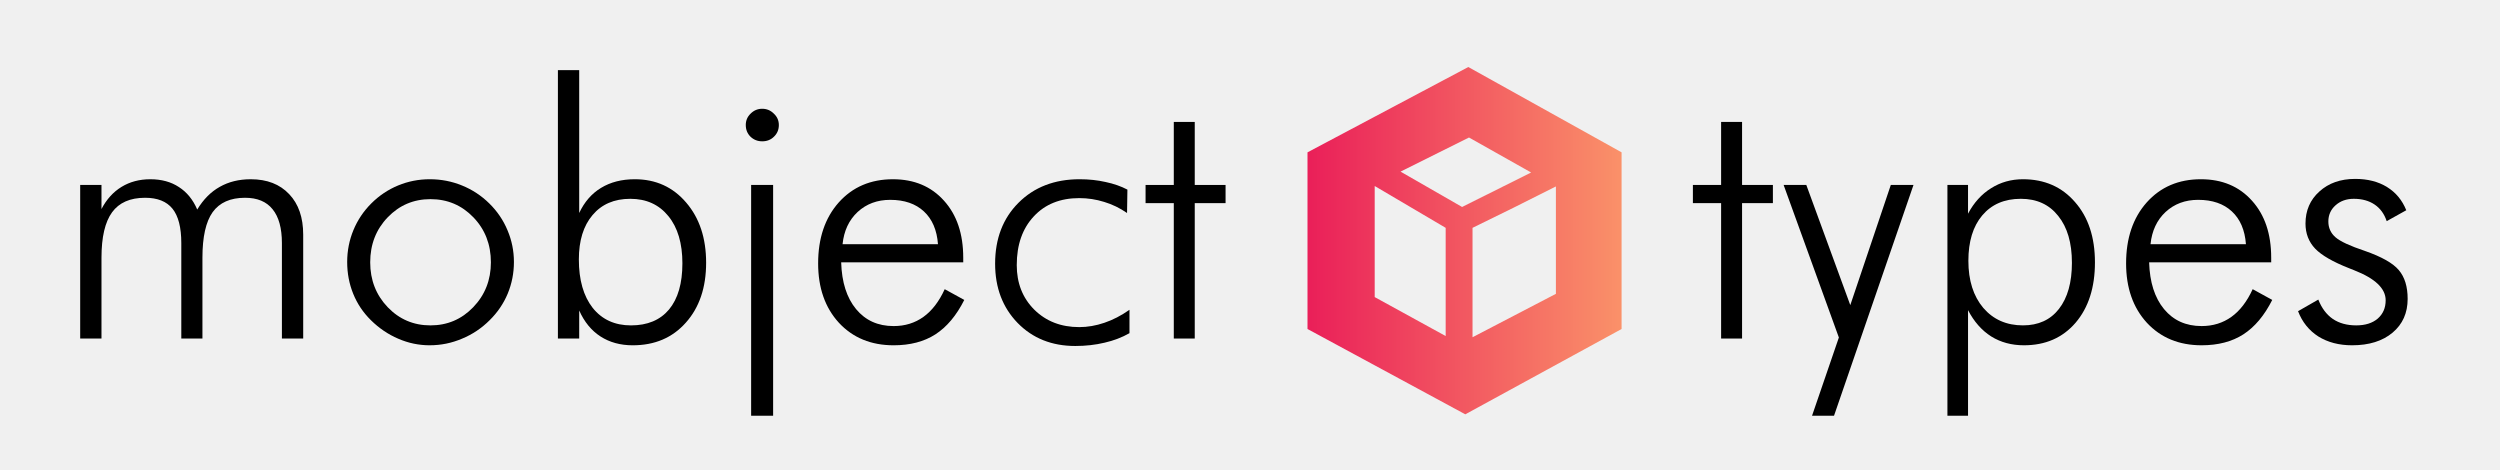
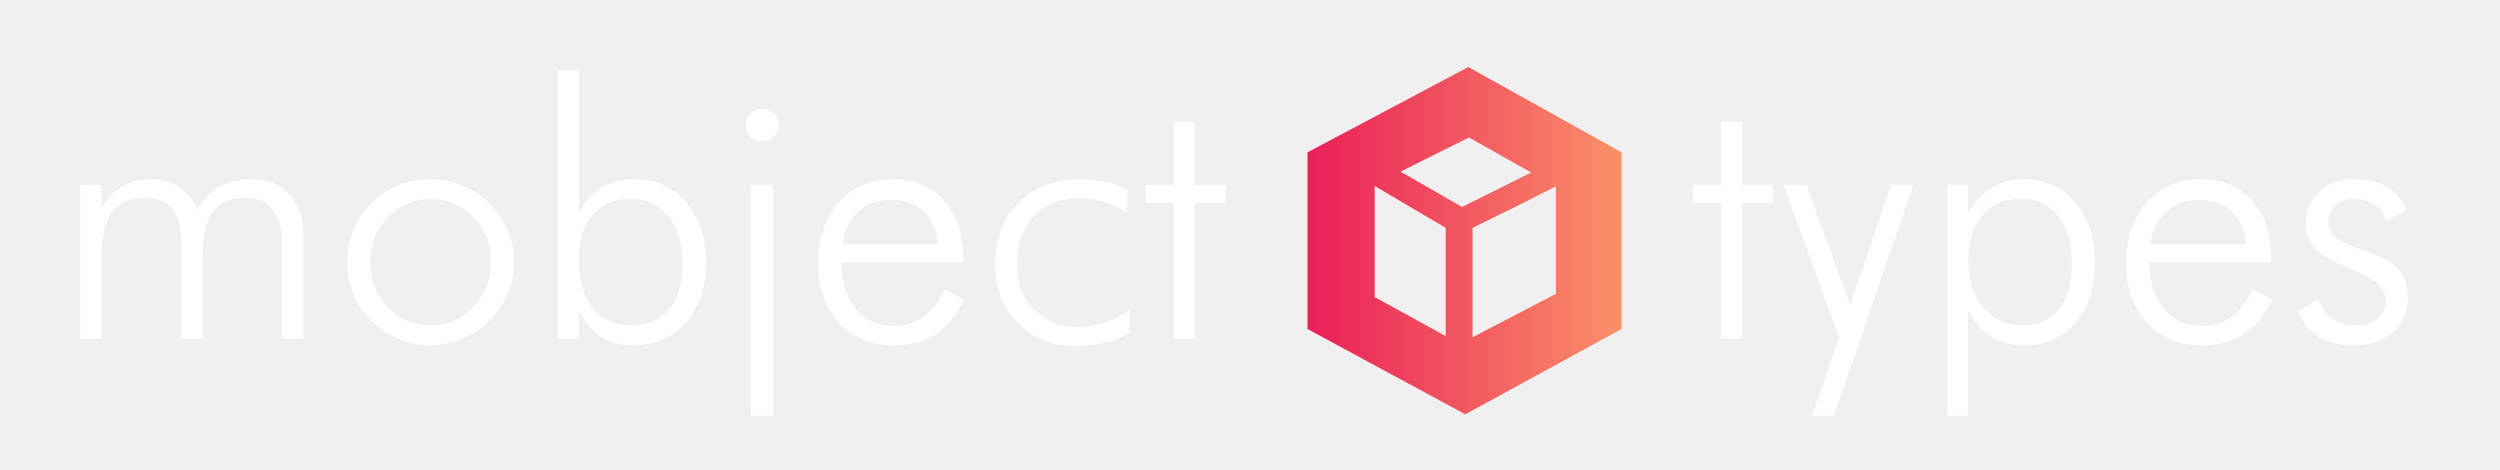
<svg xmlns="http://www.w3.org/2000/svg" xmlns:xlink="http://www.w3.org/1999/xlink" data-v-fde0c5aa="" viewBox="0 0 282 53" class="iconAboveSlogan" version="1.1" id="svg26" width="282" height="53">
  <defs data-v-fde0c5aa="" id="defs2">
    <rect x="206.186" y="94.502" width="184.88" height="40.206" id="rect5108" />
    <linearGradient xlink:href="#0a8ec2f5-8e4c-49ea-94d9-1aa2e987f009" id="linearGradient28183" gradientTransform="scale(0.9509747,1.051553)" x1="5.235" y1="8.118" x2="228.713" y2="8.118" gradientUnits="userSpaceOnUse" />
    <linearGradient xlink:href="#0a8ec2f5-8e4c-49ea-94d9-1aa2e987f009" id="linearGradient28185" gradientTransform="scale(0.9509747,1.051553)" x1="5.235" y1="8.118" x2="228.713" y2="8.118" gradientUnits="userSpaceOnUse" />
  </defs>
  <defs data-v-fde0c5aa="" id="defs6">
    
  </defs>
  <defs data-v-fde0c5aa="" id="defs16">
    <linearGradient data-v-fde0c5aa="" gradientTransform="rotate(25)" id="0a8ec2f5-8e4c-49ea-94d9-1aa2e987f009" x1="0" y1="0" x2="1" y2="0">
      <stop data-v-fde0c5aa="" offset="0%" stop-color="#EA1F59" stop-opacity="1" id="stop11" />
      <stop data-v-fde0c5aa="" offset="100%" stop-color="#FA9169" stop-opacity="1" id="stop13" />
    </linearGradient>
  </defs>
  <g data-v-fde0c5aa="" id="d198cab2-8cfc-4285-8167-c466766b5eca" stroke="none" fill="url(#0a8ec2f5-8e4c-49ea-94d9-1aa2e987f009)" transform="matrix(0.1667039,0,0,0.1667039,146.6568,6.137153)" style="fill:url(#linearGradient28185)">
    <path d="M 113.793,8.536 4.978,66.264 V 185.806 L 111.75,243.535 217.5,185.806 V 66.264 Z M 98.467,190.569 50.446,164.209 V 89.046 L 98.467,117.35 Z M 109.585,103.237 67.931,79.311 114.248,56.229 156.285,79.897 Z M 173.055,162.006 116.645,191.381 V 117.35 L 144.621,103.621 173.055,89.339 Z" id="path18" style="fill:url(#linearGradient28183)" />
  </g>
  <defs data-v-fde0c5aa="" id="defs21">
    
  </defs>
  <g aria-label="mobject" id="text13650" style="font-size:40px;font-family:'Futura Lt BT';-inkscape-font-specification:'Futura Lt BT, Normal'">
-     <path d="M 11.447,38.187 H 9.045 V 20.863 h 2.402 v 2.715 q 0.859,-1.641 2.266,-2.5 1.406,-0.859 3.242,-0.859 1.895,0 3.223,0.879 1.348,0.859 2.07,2.539 1.035,-1.719 2.539,-2.559 1.504,-0.859 3.496,-0.859 2.754,0 4.336,1.68 1.582,1.66 1.582,4.57 v 11.719 H 31.799 V 27.426 q 0,-2.539 -1.055,-3.828 -1.035,-1.289 -3.105,-1.289 -2.48,0 -3.652,1.621 -1.152,1.621 -1.152,5.137 v 9.121 H 20.451 V 27.426 q 0,-2.656 -0.996,-3.887 -0.996,-1.23 -3.086,-1.23 -2.539,0 -3.73,1.641 -1.191,1.641 -1.191,5.117 z" id="path7099" />
-     <path d="m 48.557,36.703 q 2.852,0 4.824,-2.051 1.992,-2.07 1.992,-5.059 0,-3.027 -1.973,-5.078 -1.973,-2.051 -4.844,-2.051 -2.852,0 -4.824,2.051 -1.973,2.051 -1.973,5.078 0,2.988 1.973,5.059 1.973,2.051 4.824,2.051 z m -0.078,2.246 q -1.855,0 -3.555,-0.742 -1.699,-0.723 -3.086,-2.09 -1.309,-1.289 -1.992,-2.969 -0.684,-1.68 -0.684,-3.594 0,-1.895 0.703,-3.594 0.703,-1.699 2.012,-3.008 1.328,-1.328 3.027,-2.031 1.699,-0.703 3.574,-0.703 1.914,0 3.633,0.703 1.738,0.703 3.086,2.031 1.348,1.328 2.051,3.027 0.723,1.699 0.723,3.574 0,1.875 -0.703,3.574 -0.703,1.68 -2.031,2.988 -1.367,1.367 -3.125,2.09 -1.738,0.742 -3.633,0.742 z" id="path7101" />
-     <path d="m 76.975,29.711 q 0,-3.398 -1.582,-5.332 -1.582,-1.953 -4.297,-1.953 -2.715,0 -4.258,1.836 -1.543,1.816 -1.543,5 0,3.477 1.562,5.469 1.582,1.973 4.316,1.973 2.793,0 4.297,-1.797 1.504,-1.816 1.504,-5.195 z M 65.334,38.187 H 62.932 V 7.914 h 2.402 V 24.027 q 0.879,-1.875 2.461,-2.832 1.602,-0.977 3.809,-0.977 3.555,0 5.801,2.637 2.246,2.617 2.246,6.777 0,4.199 -2.285,6.758 -2.266,2.559 -5.996,2.559 -2.09,0 -3.633,-0.996 -1.543,-0.996 -2.402,-2.93 z" id="path7103" />
-     <path d="m 84.123,14.105 q 0,-0.762 0.547,-1.289 0.547,-0.547 1.309,-0.547 0.762,0 1.309,0.547 0.566,0.527 0.566,1.289 0,0.781 -0.547,1.309 -0.527,0.527 -1.328,0.527 -0.781,0 -1.328,-0.527 -0.527,-0.527 -0.527,-1.309 z m 0.605,32.793 V 20.863 h 2.48 v 26.035 z" id="path7105" />
-     <path d="m 105.803,27.543 q -0.176,-2.383 -1.582,-3.691 -1.406,-1.309 -3.809,-1.309 -2.188,0 -3.672,1.367 -1.465,1.367 -1.699,3.633 z m 2.852,2.051 H 94.885 q 0.098,3.359 1.68,5.273 1.582,1.914 4.238,1.914 1.914,0 3.359,-1.035 1.445,-1.035 2.402,-3.125 l 2.207,1.211 q -1.328,2.637 -3.262,3.887 -1.914,1.23 -4.707,1.23 -3.809,0 -6.172,-2.539 -2.344,-2.559 -2.344,-6.699 0,-4.258 2.324,-6.875 2.344,-2.617 6.113,-2.617 3.594,0 5.762,2.422 2.168,2.402 2.168,6.426 z" id="path7107" />
-     <path d="m 127.131,24.027 q -1.211,-0.84 -2.578,-1.25 -1.367,-0.43 -2.812,-0.43 -3.223,0 -5.137,2.07 -1.914,2.051 -1.914,5.488 0,3.047 1.973,5.02 1.992,1.973 5.078,1.973 1.406,0 2.832,-0.488 1.445,-0.488 2.832,-1.465 v 2.637 q -1.27,0.723 -2.812,1.074 -1.543,0.371 -3.301,0.371 -3.965,0 -6.504,-2.598 -2.539,-2.617 -2.539,-6.68 0,-4.238 2.637,-6.875 2.656,-2.656 6.895,-2.656 1.562,0 2.93,0.312 1.387,0.293 2.461,0.859 z" id="path7109" />
-     <path d="m 132.404,22.914 h -3.184 V 20.863 h 3.184 v -7.109 h 2.363 v 7.109 h 3.477 v 2.051 h -3.477 v 15.273 h -2.363 z" id="path7111" />
+     <path d="M 11.447,38.187 H 9.045 V 20.863 h 2.402 v 2.715 q 0.859,-1.641 2.266,-2.5 1.406,-0.859 3.242,-0.859 1.895,0 3.223,0.879 1.348,0.859 2.07,2.539 1.035,-1.719 2.539,-2.559 1.504,-0.859 3.496,-0.859 2.754,0 4.336,1.68 1.582,1.66 1.582,4.57 v 11.719 H 31.799 V 27.426 q 0,-2.539 -1.055,-3.828 -1.035,-1.289 -3.105,-1.289 -2.48,0 -3.652,1.621 -1.152,1.621 -1.152,5.137 v 9.121 H 20.451 V 27.426 q 0,-2.656 -0.996,-3.887 -0.996,-1.23 -3.086,-1.23 -2.539,0 -3.73,1.641 -1.191,1.641 -1.191,5.117 z" id="path7099" style="fill:#ffffff" />
+     <path d="m 48.557,36.703 q 2.852,0 4.824,-2.051 1.992,-2.07 1.992,-5.059 0,-3.027 -1.973,-5.078 -1.973,-2.051 -4.844,-2.051 -2.852,0 -4.824,2.051 -1.973,2.051 -1.973,5.078 0,2.988 1.973,5.059 1.973,2.051 4.824,2.051 z m -0.078,2.246 q -1.855,0 -3.555,-0.742 -1.699,-0.723 -3.086,-2.09 -1.309,-1.289 -1.992,-2.969 -0.684,-1.68 -0.684,-3.594 0,-1.895 0.703,-3.594 0.703,-1.699 2.012,-3.008 1.328,-1.328 3.027,-2.031 1.699,-0.703 3.574,-0.703 1.914,0 3.633,0.703 1.738,0.703 3.086,2.031 1.348,1.328 2.051,3.027 0.723,1.699 0.723,3.574 0,1.875 -0.703,3.574 -0.703,1.68 -2.031,2.988 -1.367,1.367 -3.125,2.09 -1.738,0.742 -3.633,0.742 z" id="path7101" style="fill:#ffffff" />
+     <path d="m 76.975,29.711 q 0,-3.398 -1.582,-5.332 -1.582,-1.953 -4.297,-1.953 -2.715,0 -4.258,1.836 -1.543,1.816 -1.543,5 0,3.477 1.562,5.469 1.582,1.973 4.316,1.973 2.793,0 4.297,-1.797 1.504,-1.816 1.504,-5.195 z M 65.334,38.187 H 62.932 V 7.914 h 2.402 V 24.027 q 0.879,-1.875 2.461,-2.832 1.602,-0.977 3.809,-0.977 3.555,0 5.801,2.637 2.246,2.617 2.246,6.777 0,4.199 -2.285,6.758 -2.266,2.559 -5.996,2.559 -2.09,0 -3.633,-0.996 -1.543,-0.996 -2.402,-2.93 z" id="path7103" style="fill:#ffffff" />
+     <path d="m 84.123,14.105 q 0,-0.762 0.547,-1.289 0.547,-0.547 1.309,-0.547 0.762,0 1.309,0.547 0.566,0.527 0.566,1.289 0,0.781 -0.547,1.309 -0.527,0.527 -1.328,0.527 -0.781,0 -1.328,-0.527 -0.527,-0.527 -0.527,-1.309 z m 0.605,32.793 V 20.863 h 2.48 v 26.035 z" id="path7105" style="fill:#ffffff" />
+     <path d="m 105.803,27.543 q -0.176,-2.383 -1.582,-3.691 -1.406,-1.309 -3.809,-1.309 -2.188,0 -3.672,1.367 -1.465,1.367 -1.699,3.633 z m 2.852,2.051 H 94.885 q 0.098,3.359 1.68,5.273 1.582,1.914 4.238,1.914 1.914,0 3.359,-1.035 1.445,-1.035 2.402,-3.125 l 2.207,1.211 q -1.328,2.637 -3.262,3.887 -1.914,1.23 -4.707,1.23 -3.809,0 -6.172,-2.539 -2.344,-2.559 -2.344,-6.699 0,-4.258 2.324,-6.875 2.344,-2.617 6.113,-2.617 3.594,0 5.762,2.422 2.168,2.402 2.168,6.426 z" id="path7107" style="fill:#ffffff" />
+     <path d="m 127.131,24.027 q -1.211,-0.84 -2.578,-1.25 -1.367,-0.43 -2.812,-0.43 -3.223,0 -5.137,2.07 -1.914,2.051 -1.914,5.488 0,3.047 1.973,5.02 1.992,1.973 5.078,1.973 1.406,0 2.832,-0.488 1.445,-0.488 2.832,-1.465 v 2.637 q -1.27,0.723 -2.812,1.074 -1.543,0.371 -3.301,0.371 -3.965,0 -6.504,-2.598 -2.539,-2.617 -2.539,-6.68 0,-4.238 2.637,-6.875 2.656,-2.656 6.895,-2.656 1.562,0 2.93,0.312 1.387,0.293 2.461,0.859 z" id="path7109" style="fill:#ffffff" />
+     <path d="m 132.404,22.914 h -3.184 V 20.863 h 3.184 v -7.109 h 2.363 v 7.109 h 3.477 v 2.051 h -3.477 v 15.273 h -2.363 z" id="path7111" style="fill:#ffffff" />
  </g>
-   <g aria-label="types" id="text13650-6" style="font-size:40px;font-family:'Futura Lt BT';-inkscape-font-specification:'Futura Lt BT, Normal'">
-     <path d="m 194.142,22.913 h -3.184 v -2.051 h 3.184 v -7.109 h 2.363 v 7.109 h 3.477 v 2.051 h -3.477 V 38.187 h -2.363 z" id="path7128" />
-     <path d="m 201.193,20.863 h 2.559 l 4.961,13.555 4.57,-13.555 h 2.559 l -8.965,26.035 h -2.48 l 3.027,-8.828 z" id="path7130" />
-     <path d="m 233.712,29.632 q 0,-3.359 -1.543,-5.273 -1.523,-1.934 -4.219,-1.934 -2.773,0 -4.355,1.875 -1.562,1.855 -1.562,5.117 0,3.32 1.68,5.312 1.699,1.973 4.473,1.973 2.617,0 4.062,-1.855 1.465,-1.875 1.465,-5.215 z M 219.669,46.898 V 20.863 h 2.324 v 3.242 q 0.996,-1.875 2.598,-2.871 1.602,-1.016 3.594,-1.016 3.652,0 5.879,2.578 2.246,2.559 2.246,6.797 0,4.258 -2.188,6.816 -2.188,2.539 -5.82,2.539 -2.09,0 -3.691,-0.996 -1.602,-1.016 -2.617,-2.969 v 11.914 z" id="path7132" />
-     <path d="m 253.341,27.542 q -0.176,-2.383 -1.582,-3.691 -1.406,-1.309 -3.809,-1.309 -2.188,0 -3.672,1.367 -1.465,1.367 -1.699,3.633 z m 2.852,2.051 h -13.77 q 0.098,3.359 1.68,5.273 1.582,1.914 4.238,1.914 1.914,0 3.359,-1.035 1.445,-1.035 2.402,-3.125 l 2.207,1.211 q -1.328,2.637 -3.262,3.887 -1.914,1.23 -4.707,1.23 -3.809,0 -6.172,-2.539 -2.344,-2.559 -2.344,-6.699 0,-4.258 2.324,-6.875 2.344,-2.617 6.113,-2.617 3.594,0 5.762,2.422 2.168,2.402 2.168,6.426 z" id="path7134" />
-     <path d="m 259.22,35.101 2.285,-1.309 q 0.566,1.445 1.641,2.188 1.074,0.723 2.637,0.723 1.523,0 2.422,-0.762 0.898,-0.781 0.898,-2.07 0,-1.992 -3.535,-3.379 -0.371,-0.137 -0.586,-0.234 -2.734,-1.074 -3.828,-2.207 -1.094,-1.152 -1.094,-2.832 0,-2.207 1.562,-3.613 1.562,-1.426 4.043,-1.426 2.109,0 3.594,0.918 1.484,0.918 2.168,2.617 L 269.22,24.945 q -0.41,-1.23 -1.367,-1.875 -0.957,-0.645 -2.344,-0.645 -1.25,0 -2.07,0.742 -0.801,0.723 -0.801,1.816 0,1.074 0.801,1.777 0.801,0.703 3.32,1.543 2.852,0.996 3.828,2.168 0.996,1.172 0.996,3.242 0,2.383 -1.699,3.809 -1.699,1.426 -4.57,1.426 -2.207,0 -3.809,-0.996 -1.582,-1.016 -2.285,-2.852 z" id="path7136" />
+   <g aria-label="types" id="text13650-6" style="font-size:40px;font-family:'Futura Lt BT';-inkscape-font-specification:'Futura Lt BT, Normal';fill:#ffffff">
+     <path d="m 194.142,22.913 h -3.184 v -2.051 h 3.184 v -7.109 h 2.363 v 7.109 h 3.477 v 2.051 h -3.477 V 38.187 h -2.363 z" id="path7128" style="fill:#ffffff" />
+     <path d="m 201.193,20.863 h 2.559 l 4.961,13.555 4.57,-13.555 h 2.559 l -8.965,26.035 h -2.48 l 3.027,-8.828 z" id="path7130" style="fill:#ffffff" />
+     <path d="m 233.712,29.632 q 0,-3.359 -1.543,-5.273 -1.523,-1.934 -4.219,-1.934 -2.773,0 -4.355,1.875 -1.562,1.855 -1.562,5.117 0,3.32 1.68,5.312 1.699,1.973 4.473,1.973 2.617,0 4.062,-1.855 1.465,-1.875 1.465,-5.215 z M 219.669,46.898 V 20.863 h 2.324 v 3.242 q 0.996,-1.875 2.598,-2.871 1.602,-1.016 3.594,-1.016 3.652,0 5.879,2.578 2.246,2.559 2.246,6.797 0,4.258 -2.188,6.816 -2.188,2.539 -5.82,2.539 -2.09,0 -3.691,-0.996 -1.602,-1.016 -2.617,-2.969 v 11.914 z" id="path7132" style="fill:#ffffff" />
+     <path d="m 253.341,27.542 q -0.176,-2.383 -1.582,-3.691 -1.406,-1.309 -3.809,-1.309 -2.188,0 -3.672,1.367 -1.465,1.367 -1.699,3.633 z m 2.852,2.051 h -13.77 q 0.098,3.359 1.68,5.273 1.582,1.914 4.238,1.914 1.914,0 3.359,-1.035 1.445,-1.035 2.402,-3.125 l 2.207,1.211 q -1.328,2.637 -3.262,3.887 -1.914,1.23 -4.707,1.23 -3.809,0 -6.172,-2.539 -2.344,-2.559 -2.344,-6.699 0,-4.258 2.324,-6.875 2.344,-2.617 6.113,-2.617 3.594,0 5.762,2.422 2.168,2.402 2.168,6.426 z" id="path7134" style="fill:#ffffff" />
+     <path d="m 259.22,35.101 2.285,-1.309 q 0.566,1.445 1.641,2.188 1.074,0.723 2.637,0.723 1.523,0 2.422,-0.762 0.898,-0.781 0.898,-2.07 0,-1.992 -3.535,-3.379 -0.371,-0.137 -0.586,-0.234 -2.734,-1.074 -3.828,-2.207 -1.094,-1.152 -1.094,-2.832 0,-2.207 1.562,-3.613 1.562,-1.426 4.043,-1.426 2.109,0 3.594,0.918 1.484,0.918 2.168,2.617 L 269.22,24.945 q -0.41,-1.23 -1.367,-1.875 -0.957,-0.645 -2.344,-0.645 -1.25,0 -2.07,0.742 -0.801,0.723 -0.801,1.816 0,1.074 0.801,1.777 0.801,0.703 3.32,1.543 2.852,0.996 3.828,2.168 0.996,1.172 0.996,3.242 0,2.383 -1.699,3.809 -1.699,1.426 -4.57,1.426 -2.207,0 -3.809,-0.996 -1.582,-1.016 -2.285,-2.852 z" id="path7136" style="fill:#ffffff" />
  </g>
</svg>
